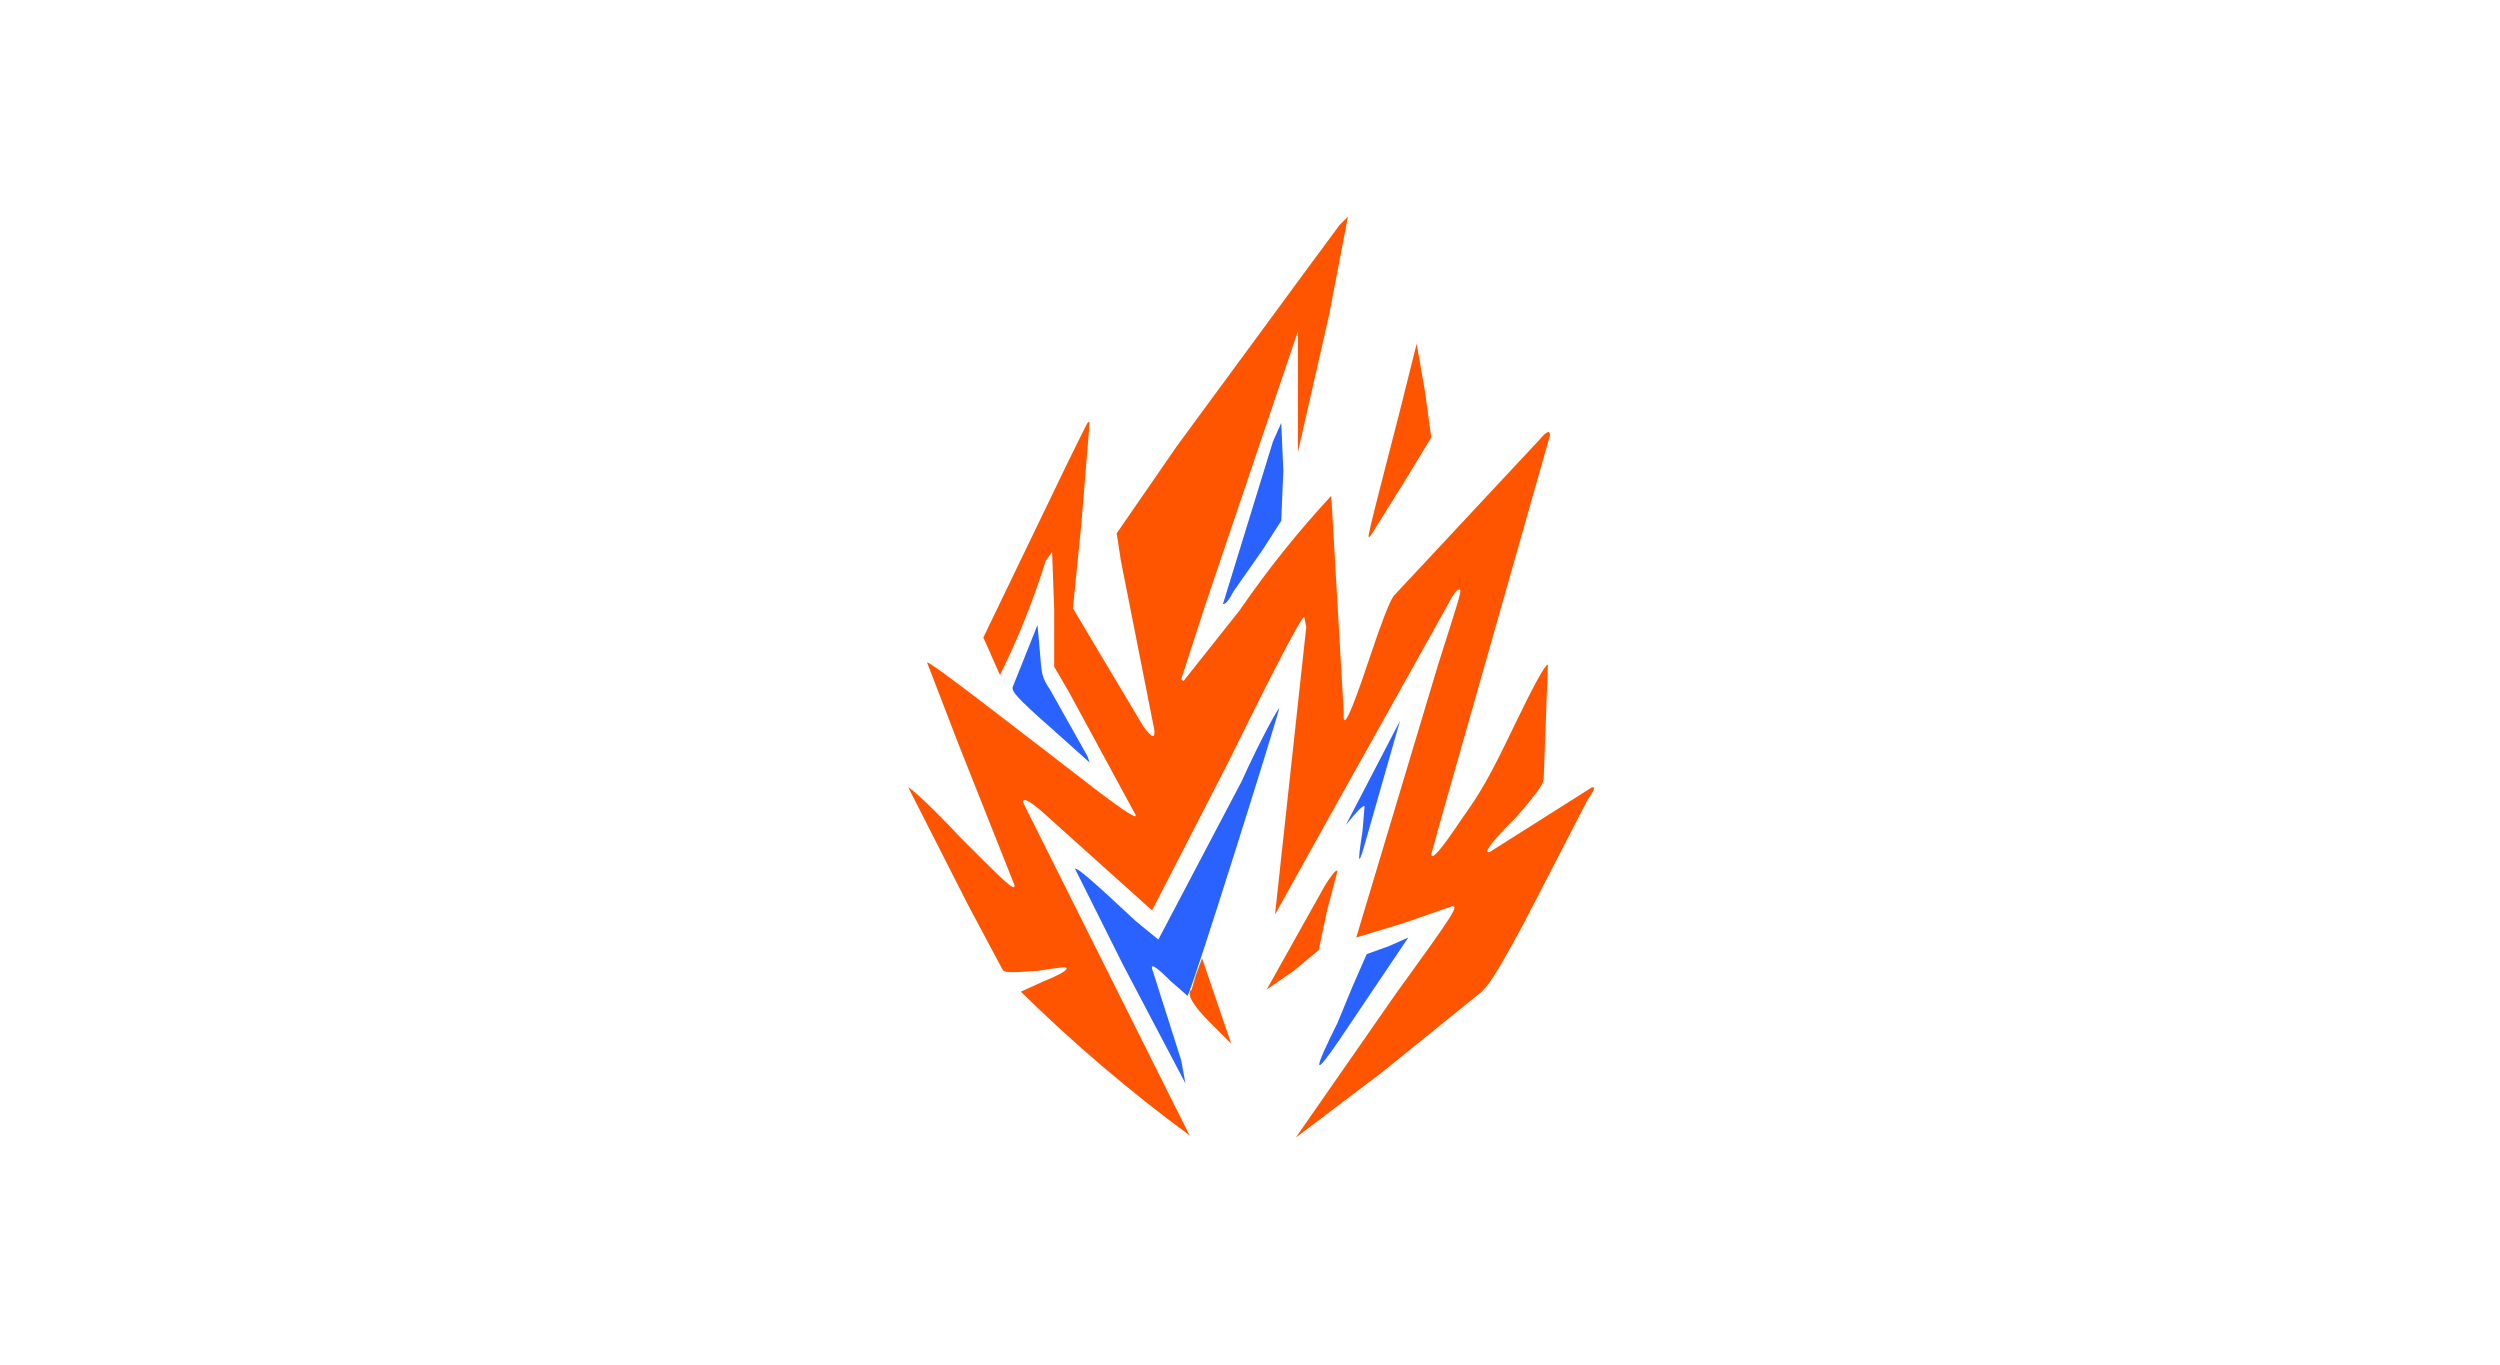
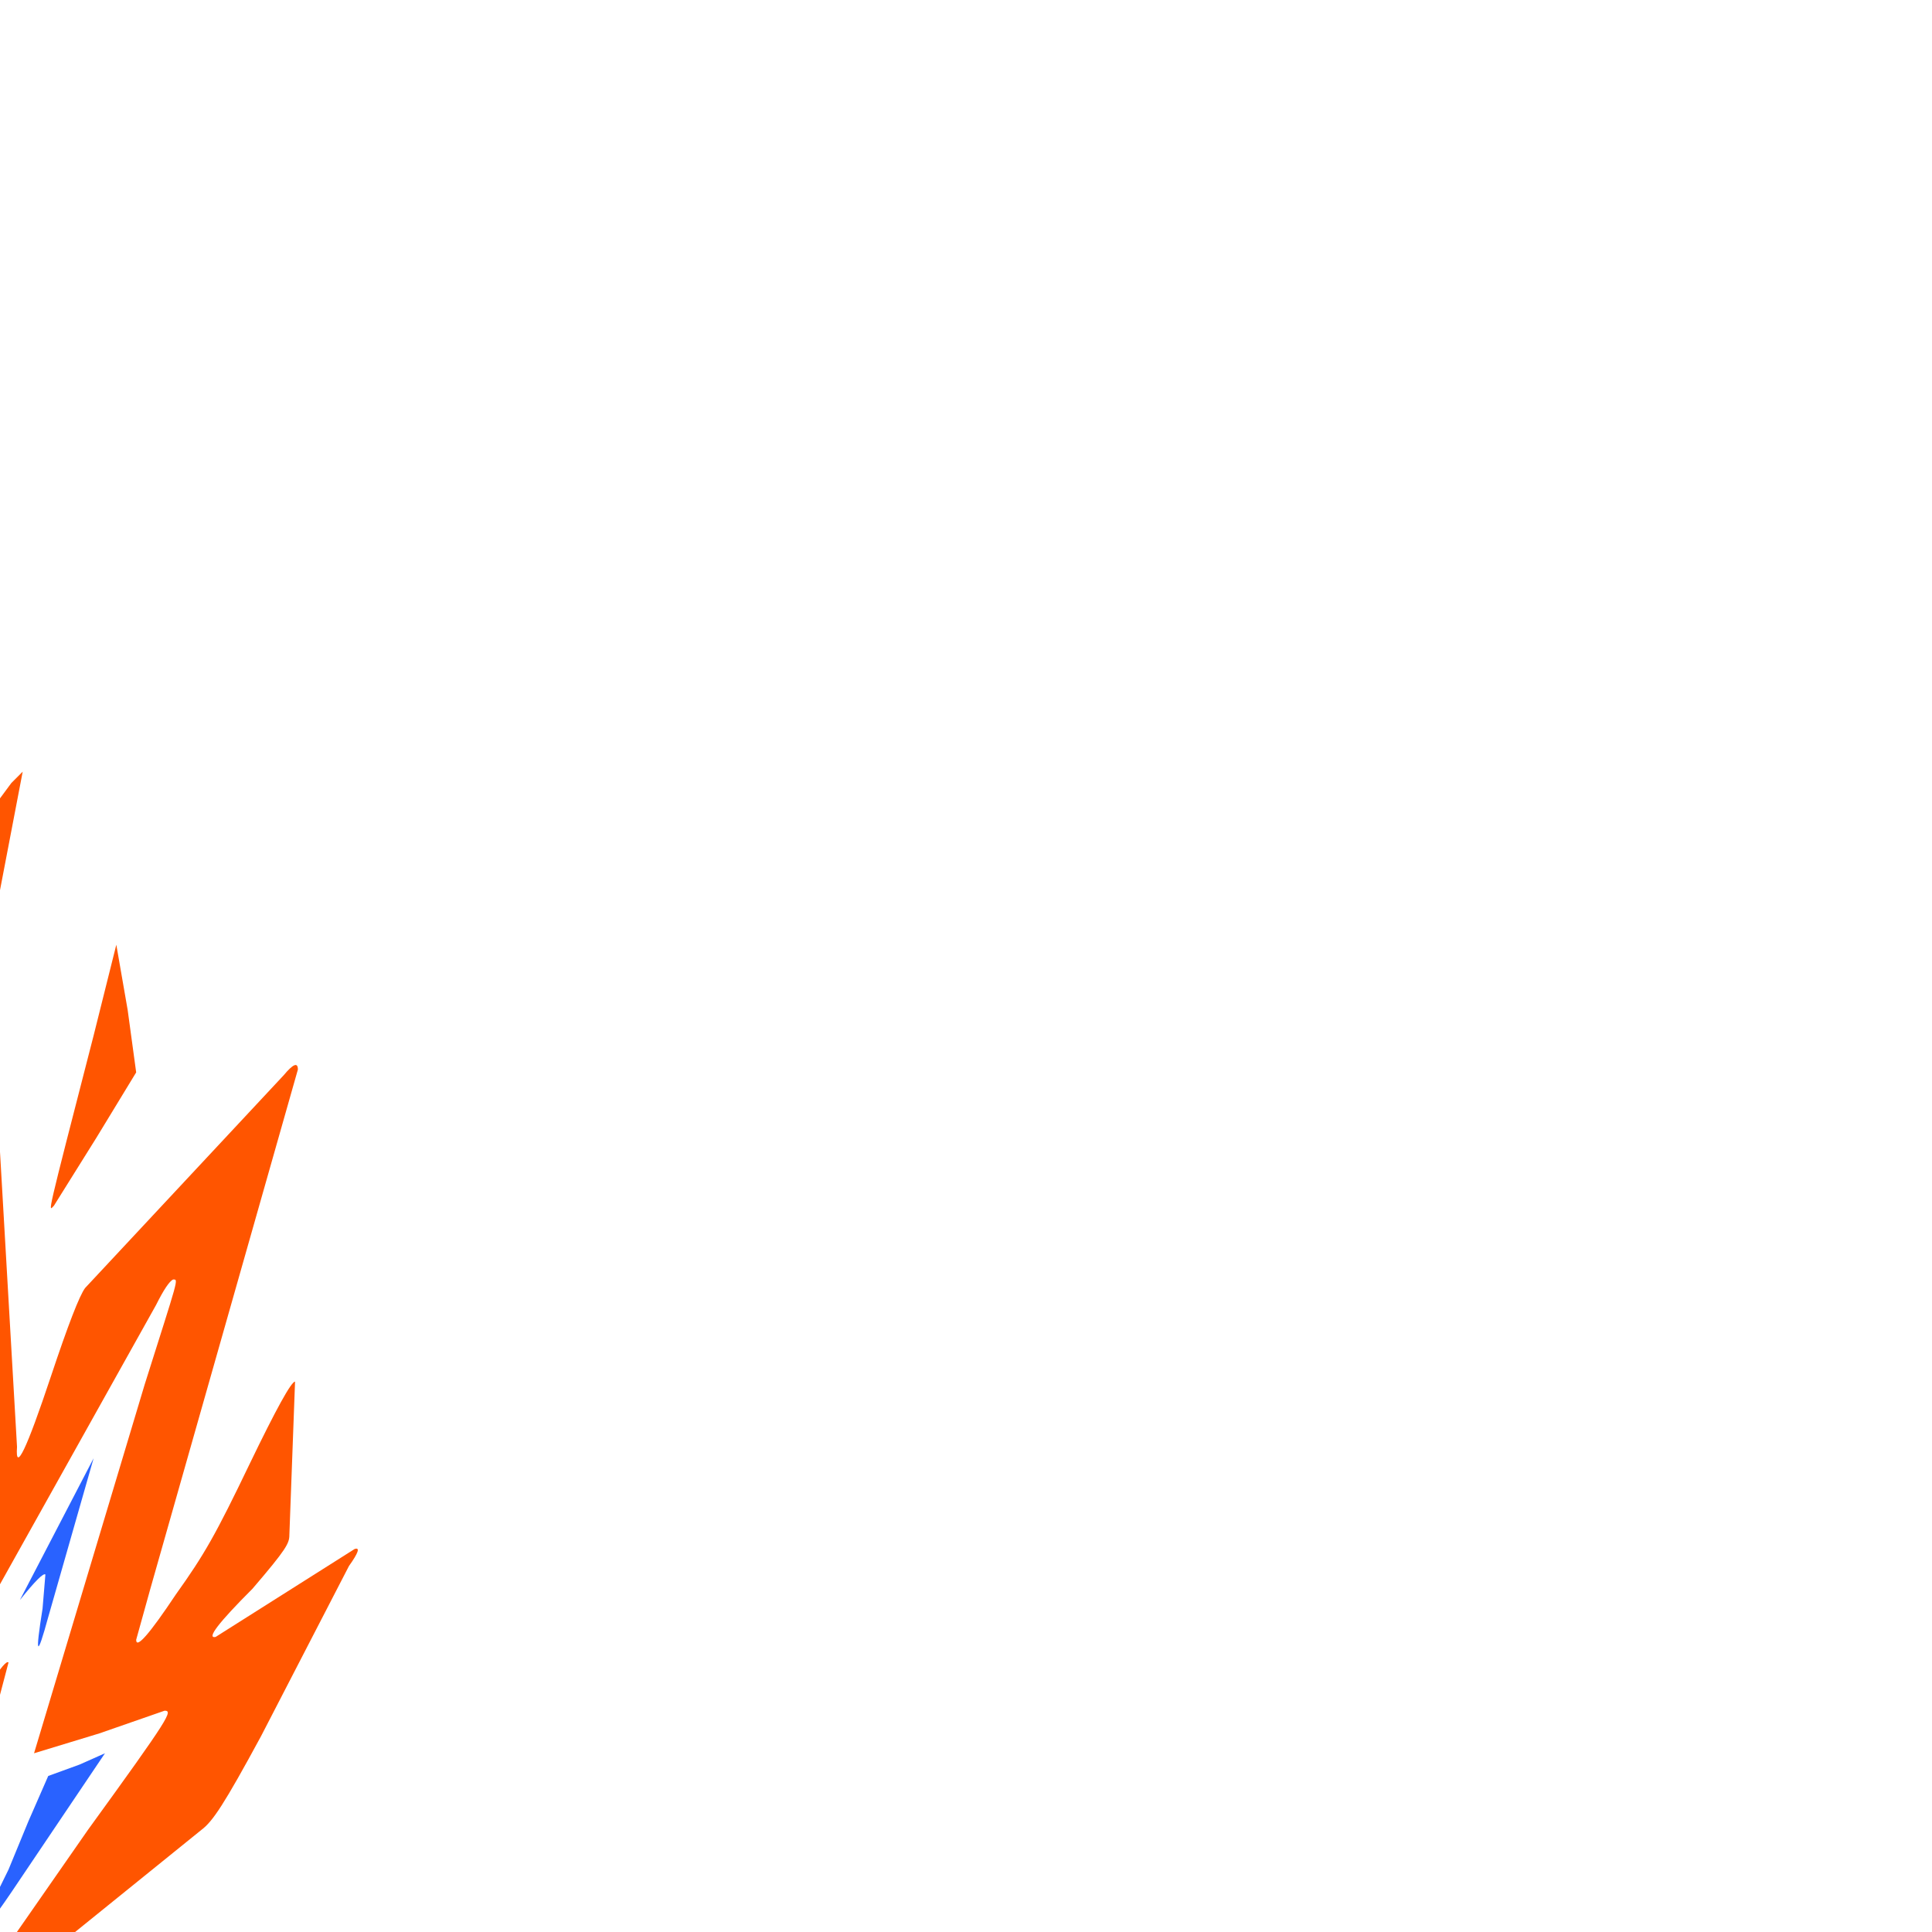
- <svg xmlns="http://www.w3.org/2000/svg" width="1200" height="655" viewBox="0 0 1200 655">
+ <svg xmlns="http://www.w3.org/2000/svg" width="512" height="512" viewBox="639 -168 681 681">
  <path fill="#f50" fill-rule="evenodd" d="m643 108-17 23-61 83-29 42 2 13 16 81q1 7-5-1l-34-57 4-40 4-49c-1-1 0-2-10 18l-41 85 8 18a373 373 0 0 0 22-55l3-4 1 27v28l7 12 32 59q2 4-19-12c-39-30-80-62-81-61l15 39 27 68c0 3-4-1-26-23-13-14-24-24-25-24l29 57 16 30c1 2 3 2 17 1 13-2 14-2 14-1q-1 2-11 6l-11 5a750 750 0 0 0 81 69l-12-24-68-136q0-4 13 8l49 44 36-70q34-69 37-71l1 5-15 138 25-45 57-102q4-8 6-9c2 0 2-1-10 37l-39 130 23-7 23-8c3 0 2 2-27 42l-48 69 41-31 47-38c4-3 8-9 21-33l31-60q5-7 2-6l-49 31q-5 1 13-17c12-14 13-16 13-19l2-54q-2 0-16 29c-12 25-16 32-26 46q-14 21-14 16l5-18 52-183q0-4-5 2l-70 75q-3 4-12 31-13 39-12 25l-6-104a479 479 0 0 0-44 55l-27 34-1-1 12-37 44-130v58l15-66 9-47zm37 57-8 32c-17 66-16 62-14 60l15-24 14-23-3-22zm-44 260-28 50 13-9 12-10 4-19 5-19q-1-1-6 7m-59 35-3 8-2 7q-4 3 9 16l10 10z" />
  <path fill="#2962ff" fill-rule="evenodd" d="m611 212-24 78q2 0 5-6l14-20 9-14 1-24-1-23zm-113 88-12 30c0 2 1 4 18 19l19 17-1-3-18-32c-4-6-4-7-5-20zm98 75-40 76-11-9c-16-15-28-26-29-25l23 46 30 57-2-11-14-44q-1-4 9 6l8 7c2-2 44-136 44-138 0-1-9 15-18 35m76-29-26 50q8-10 9-9l-1 12q-4 25 2 3zm-5 108-11 4-7 16-7 17q-18 36 1 8l33-49z" />
</svg>
